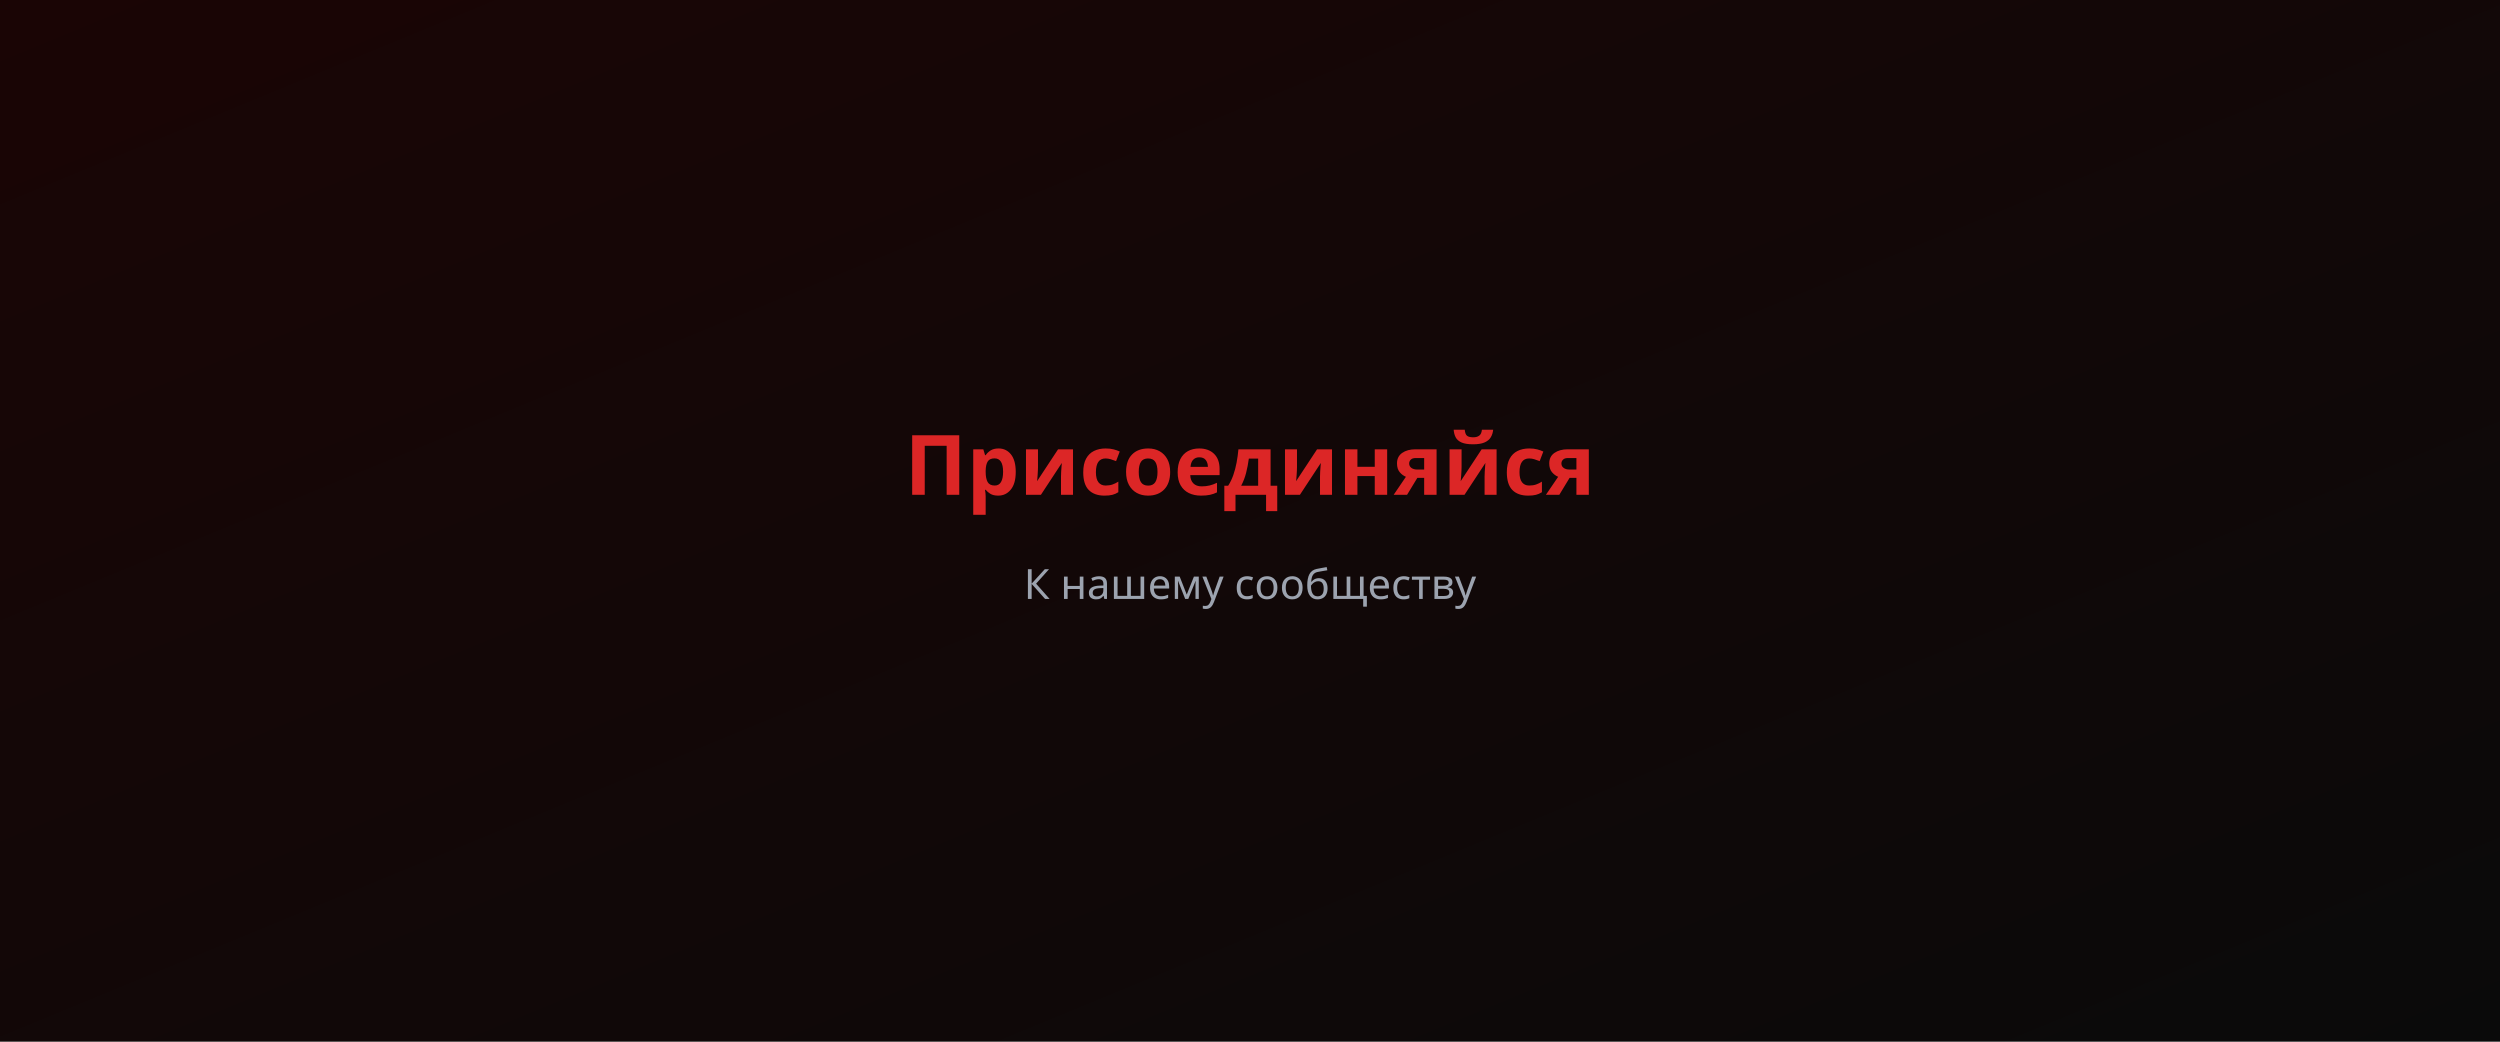
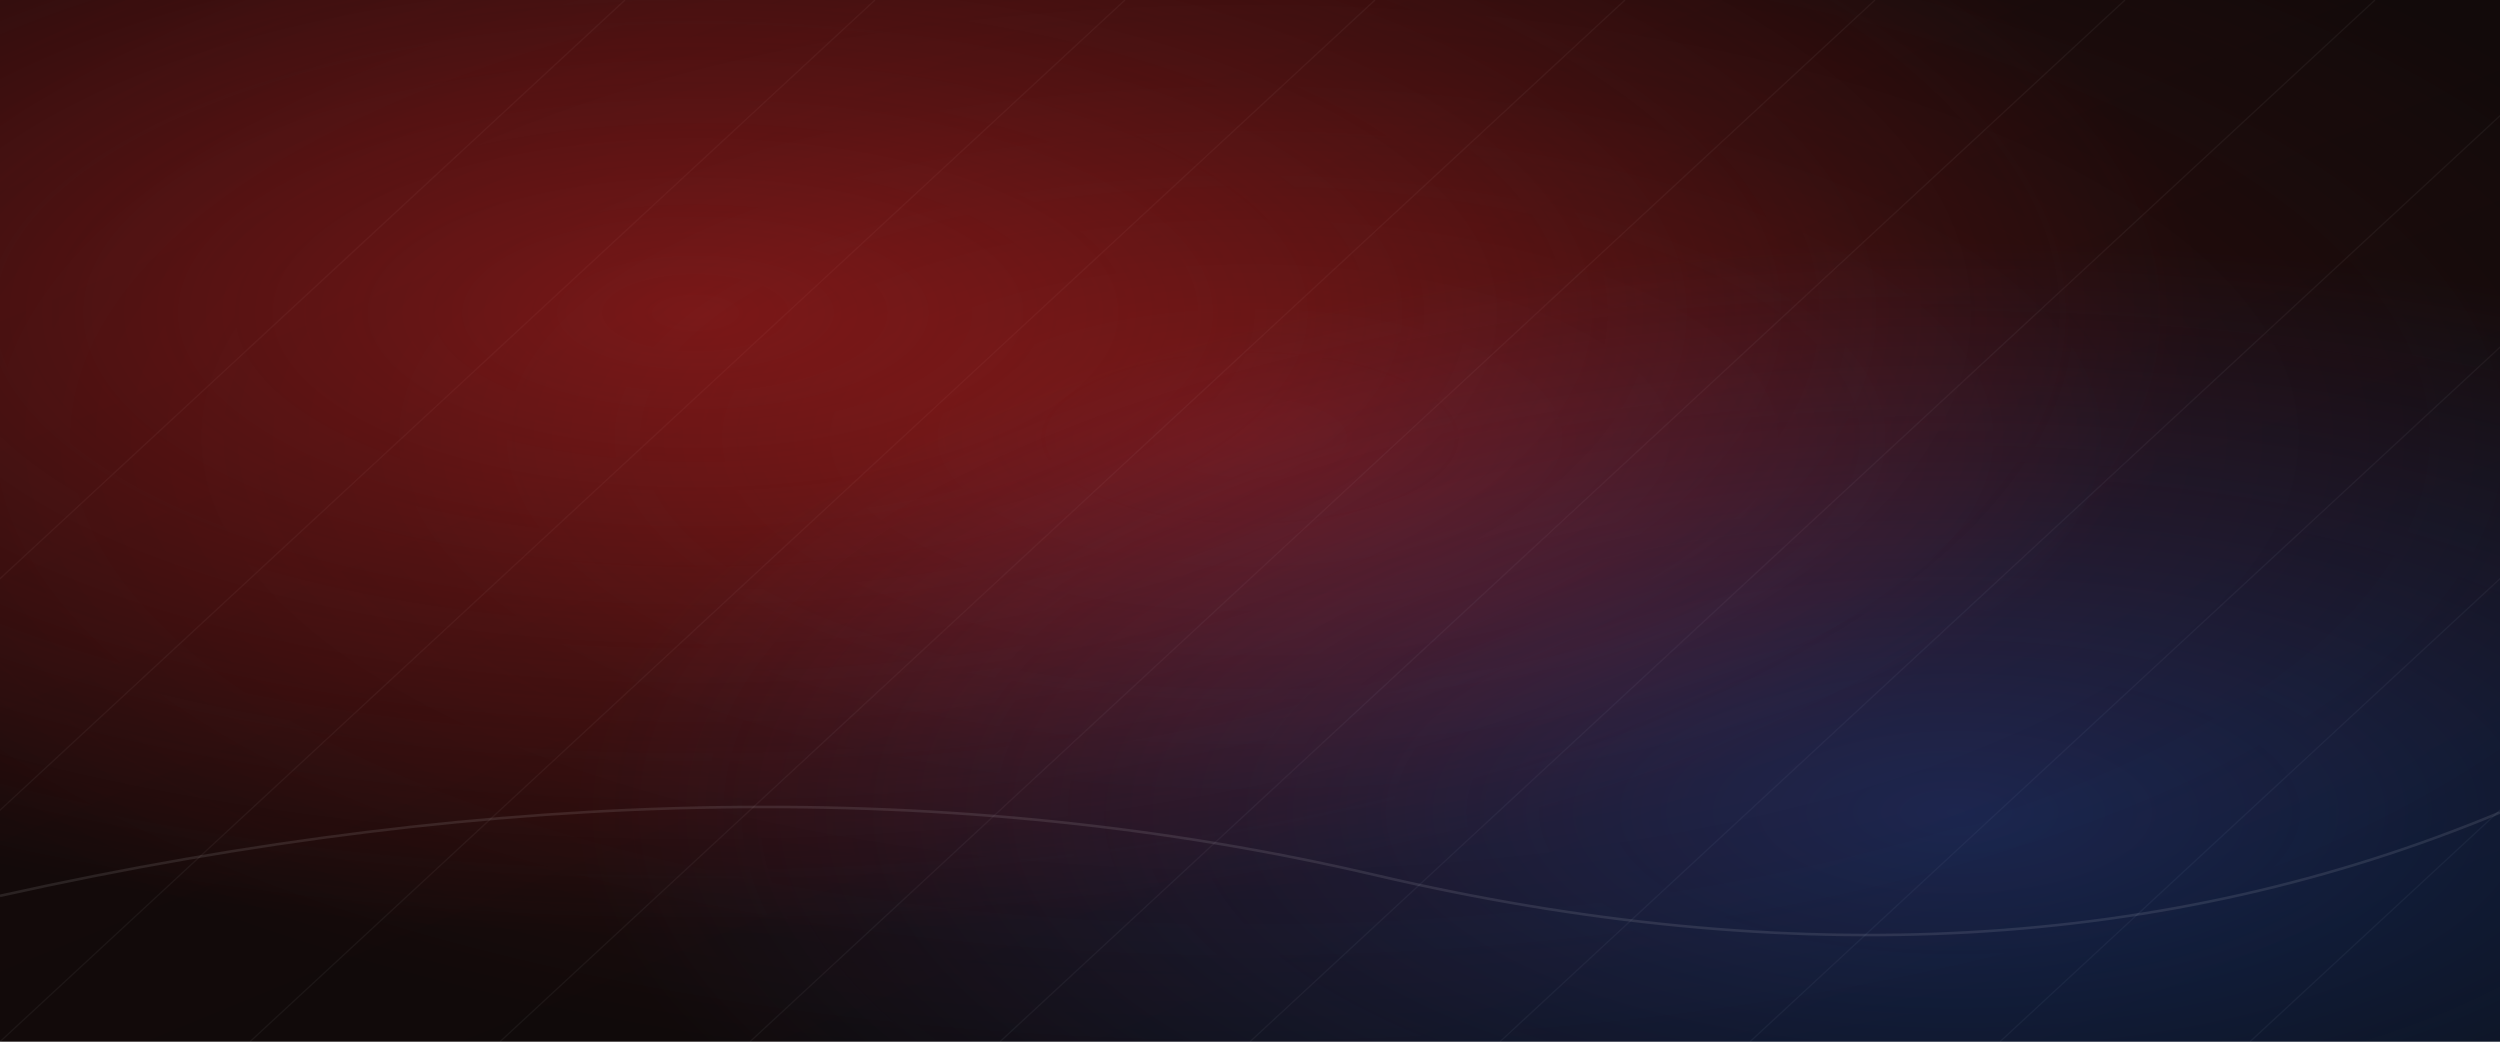
- <svg xmlns="http://www.w3.org/2000/svg" width="1920" height="800" viewBox="0 0 1920 800">
+ <svg xmlns="http://www.w3.org/2000/svg" width="1920" height="800" viewBox="0 0 1920 800" fill="none">
  <defs>
-     <linearGradient id="g" x1="0%" y1="0%" x2="100%" y2="100%">
-       <stop offset="0%" style="stop-color:#1a0505" />
-       <stop offset="100%" style="stop-color:#0a0a0a" />
+     <linearGradient id="g" x1="0" y1="0" x2="1" y2="1">
+       <stop offset="0" stop-color="#1a0a0a" />
+       <stop offset="1" stop-color="#0a0a0a" />
    </linearGradient>
+     <radialGradient id="g-glow" cx="0.5" cy="0.42" r="0.62">
+       <stop offset="0" stop-color="#dc2626" stop-opacity="0.3" />
+       <stop offset="0.55" stop-color="#dc2626" stop-opacity="0.09" />
+       <stop offset="1" stop-color="#dc2626" stop-opacity="0" />
+     </radialGradient>
  </defs>
  <rect width="1920" height="800" fill="url(#g)" />
-   <text x="960" y="380" text-anchor="middle" fill="#dc2626" font-size="64" font-weight="bold" font-family="system-ui, sans-serif">Присоединяйся</text>
-   <text x="960" y="460" text-anchor="middle" fill="#9ca3af" font-size="32" font-family="system-ui, sans-serif">К нашему сообществу</text>
+   <rect width="1920" height="800" fill="url(#g-glow)" />
+   <defs>
+     <radialGradient id="glow-red" cx="0.28" cy="0.3" r="0.6">
+       <stop offset="0" stop-color="#dc2626" stop-opacity="0.42" />
+       <stop offset="1" stop-color="#dc2626" stop-opacity="0" />
+     </radialGradient>
+     <radialGradient id="glow-blue" cx="0.78" cy="0.78" r="0.55">
+       <stop offset="0" stop-color="#2563eb" stop-opacity="0.3" />
+       <stop offset="1" stop-color="#2563eb" stop-opacity="0" />
+     </radialGradient>
+   </defs>
+   <path d="M-384 800 L480 0" stroke="#ffffff" stroke-width="1" opacity="0.05" />
+   <path d="M-192 800 L672 0" stroke="#ffffff" stroke-width="1" opacity="0.05" />
+   <path d="M0 800 L864 0" stroke="#ffffff" stroke-width="1" opacity="0.05" />
+   <path d="M192 800 L1056 0" stroke="#ffffff" stroke-width="1" opacity="0.05" />
+   <path d="M384 800 L1248 0" stroke="#ffffff" stroke-width="1" opacity="0.05" />
+   <path d="M576 800 L1440 0" stroke="#ffffff" stroke-width="1" opacity="0.05" />
+   <path d="M768 800 L1632 0" stroke="#ffffff" stroke-width="1" opacity="0.05" />
+   <path d="M960 800 L1824 0" stroke="#ffffff" stroke-width="1" opacity="0.05" />
+   <path d="M1152 800 L2016 0" stroke="#ffffff" stroke-width="1" opacity="0.05" />
+   <path d="M1344 800 L2208 0" stroke="#ffffff" stroke-width="1" opacity="0.05" />
+   <path d="M1536 800 L2400 0" stroke="#ffffff" stroke-width="1" opacity="0.05" />
+   <path d="M1728 800 L2592 0" stroke="#ffffff" stroke-width="1" opacity="0.05" />
+   <path d="M1920 800 L2784 0" stroke="#ffffff" stroke-width="1" opacity="0.05" />
+   <path d="M2112 800 L2976 0" stroke="#ffffff" stroke-width="1" opacity="0.05" />
+   <rect width="1920" height="800" fill="url(#glow-red)" />
+   <rect width="1920" height="800" fill="url(#glow-blue)" />
+   <path d="M0 688 Q576 560 1056 672 T1920 624" stroke="#ffffff" stroke-width="2" opacity="0.1" />
</svg>
